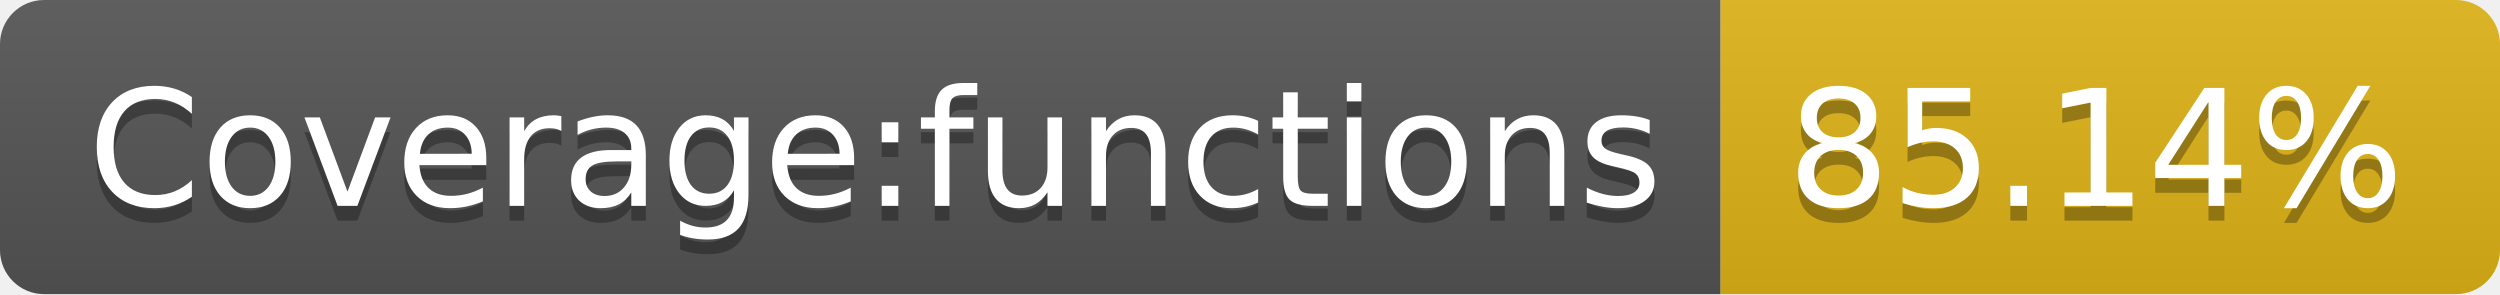
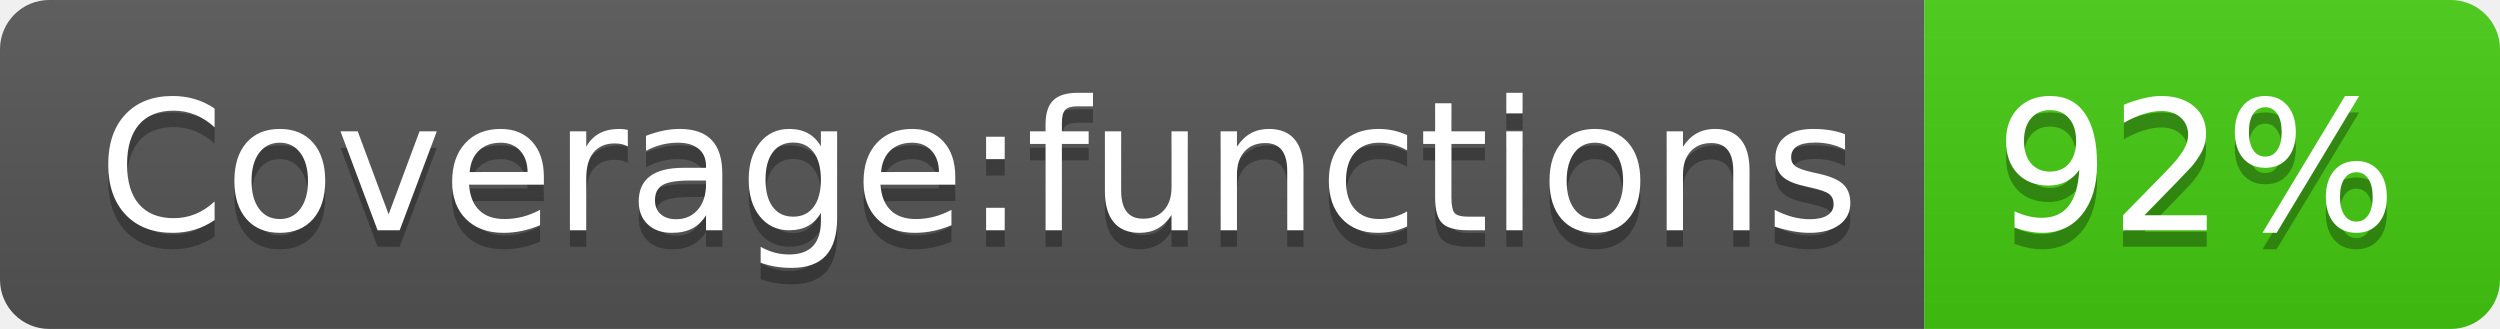
- <svg xmlns="http://www.w3.org/2000/svg" width="170" height="20">
+ <svg xmlns="http://www.w3.org/2000/svg" width="152" height="20">
  <linearGradient id="b" x2="0" y2="100%">
    <stop offset="0" stop-color="#bbb" stop-opacity=".1" />
    <stop offset="1" stop-opacity=".1" />
  </linearGradient>
  <clipPath id="a">
-     <rect width="170" height="20" rx="3" fill="#fff" />
+     <rect width="152" height="20" rx="3" fill="#fff" />
  </clipPath>
  <g clip-path="url(#a)">
    <path fill="#555" d="M0 0h117v20H0z" />
-     <path fill="#dfb317" d="M117 0h53v20H117z" />
-     <path fill="url(#b)" d="M0 0h170v20H0z" />
+     <path fill="#4c1" d="M117 0h35v20H117z" />
+     <path fill="url(#b)" d="M0 0h152v20H0z" />
  </g>
  <g fill="#fff" text-anchor="middle" font-family="DejaVu Sans,Verdana,Geneva,sans-serif" font-size="110">
    <text x="595" y="150" fill="#010101" fill-opacity=".3" transform="scale(.1)" textLength="1070">Coverage:functions</text>
    <text x="595" y="140" transform="scale(.1)" textLength="1070">Coverage:functions</text>
-     <text x="1425" y="150" fill="#010101" fill-opacity=".3" transform="scale(.1)" textLength="430">85.14%</text>
-     <text x="1425" y="140" transform="scale(.1)" textLength="430">85.14%</text>
+     <text x="1335" y="150" fill="#010101" fill-opacity=".3" transform="scale(.1)" textLength="250">92%</text>
+     <text x="1335" y="140" transform="scale(.1)" textLength="250">92%</text>
  </g>
</svg>
